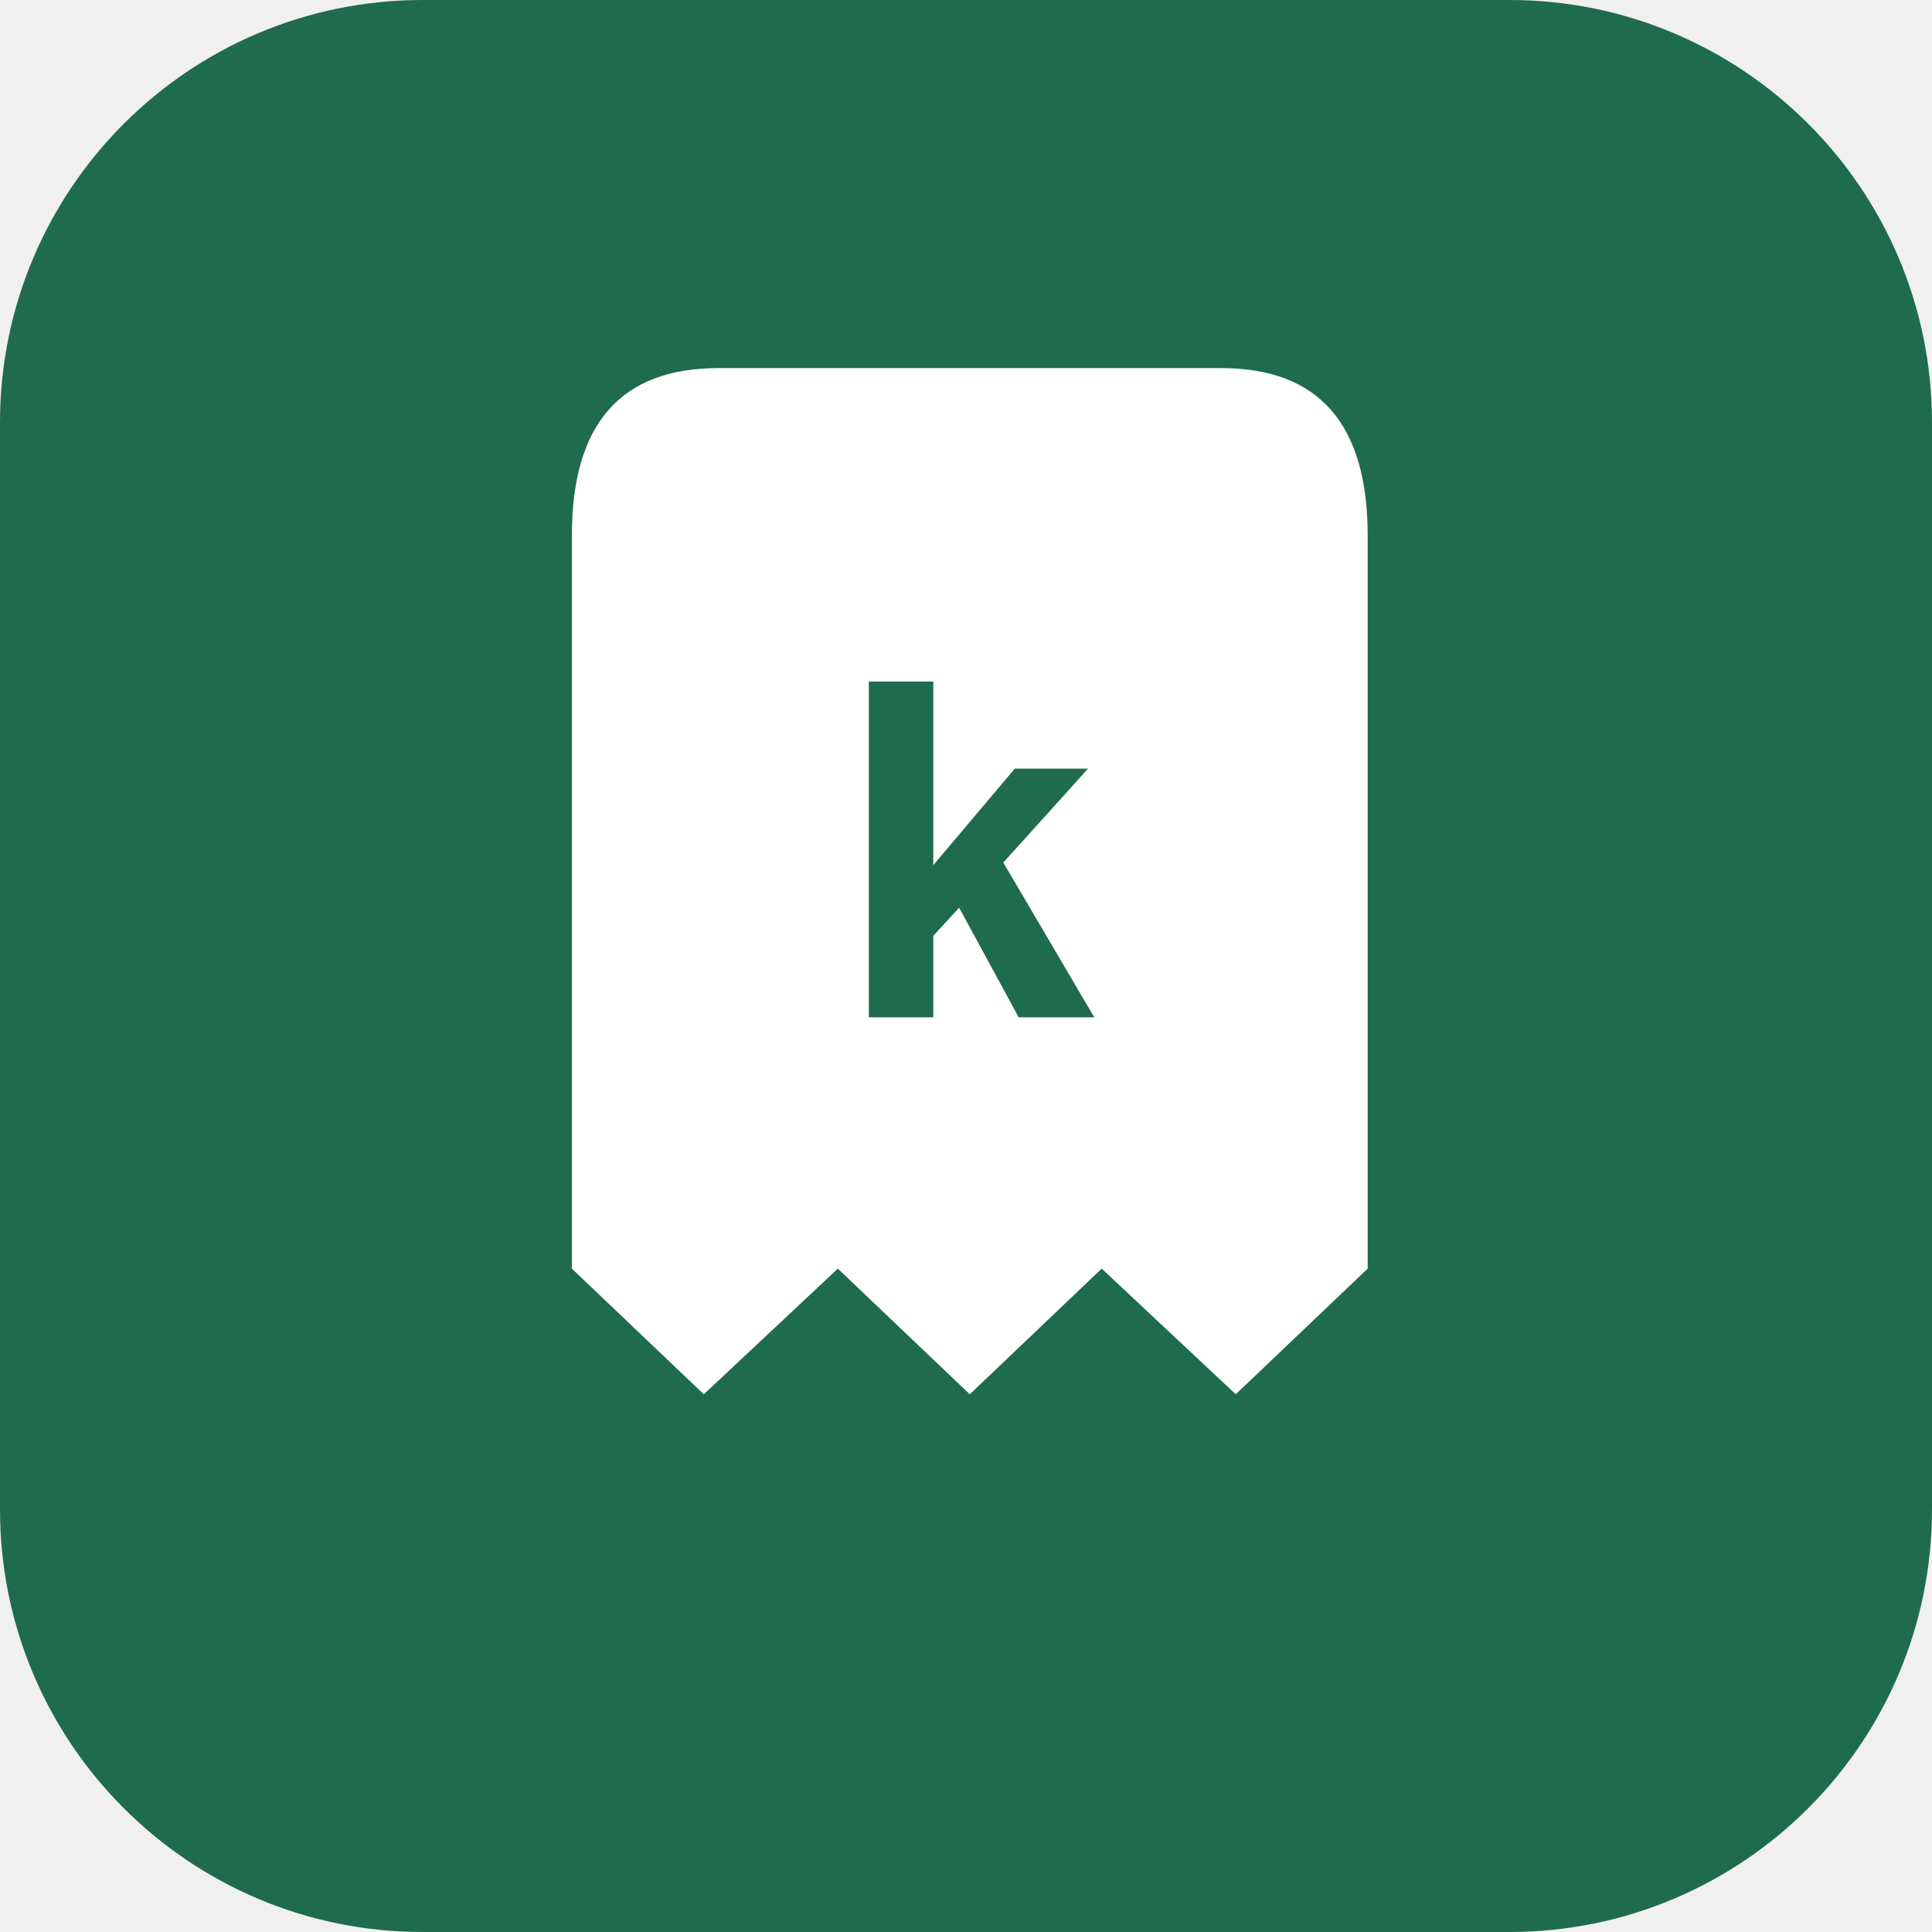
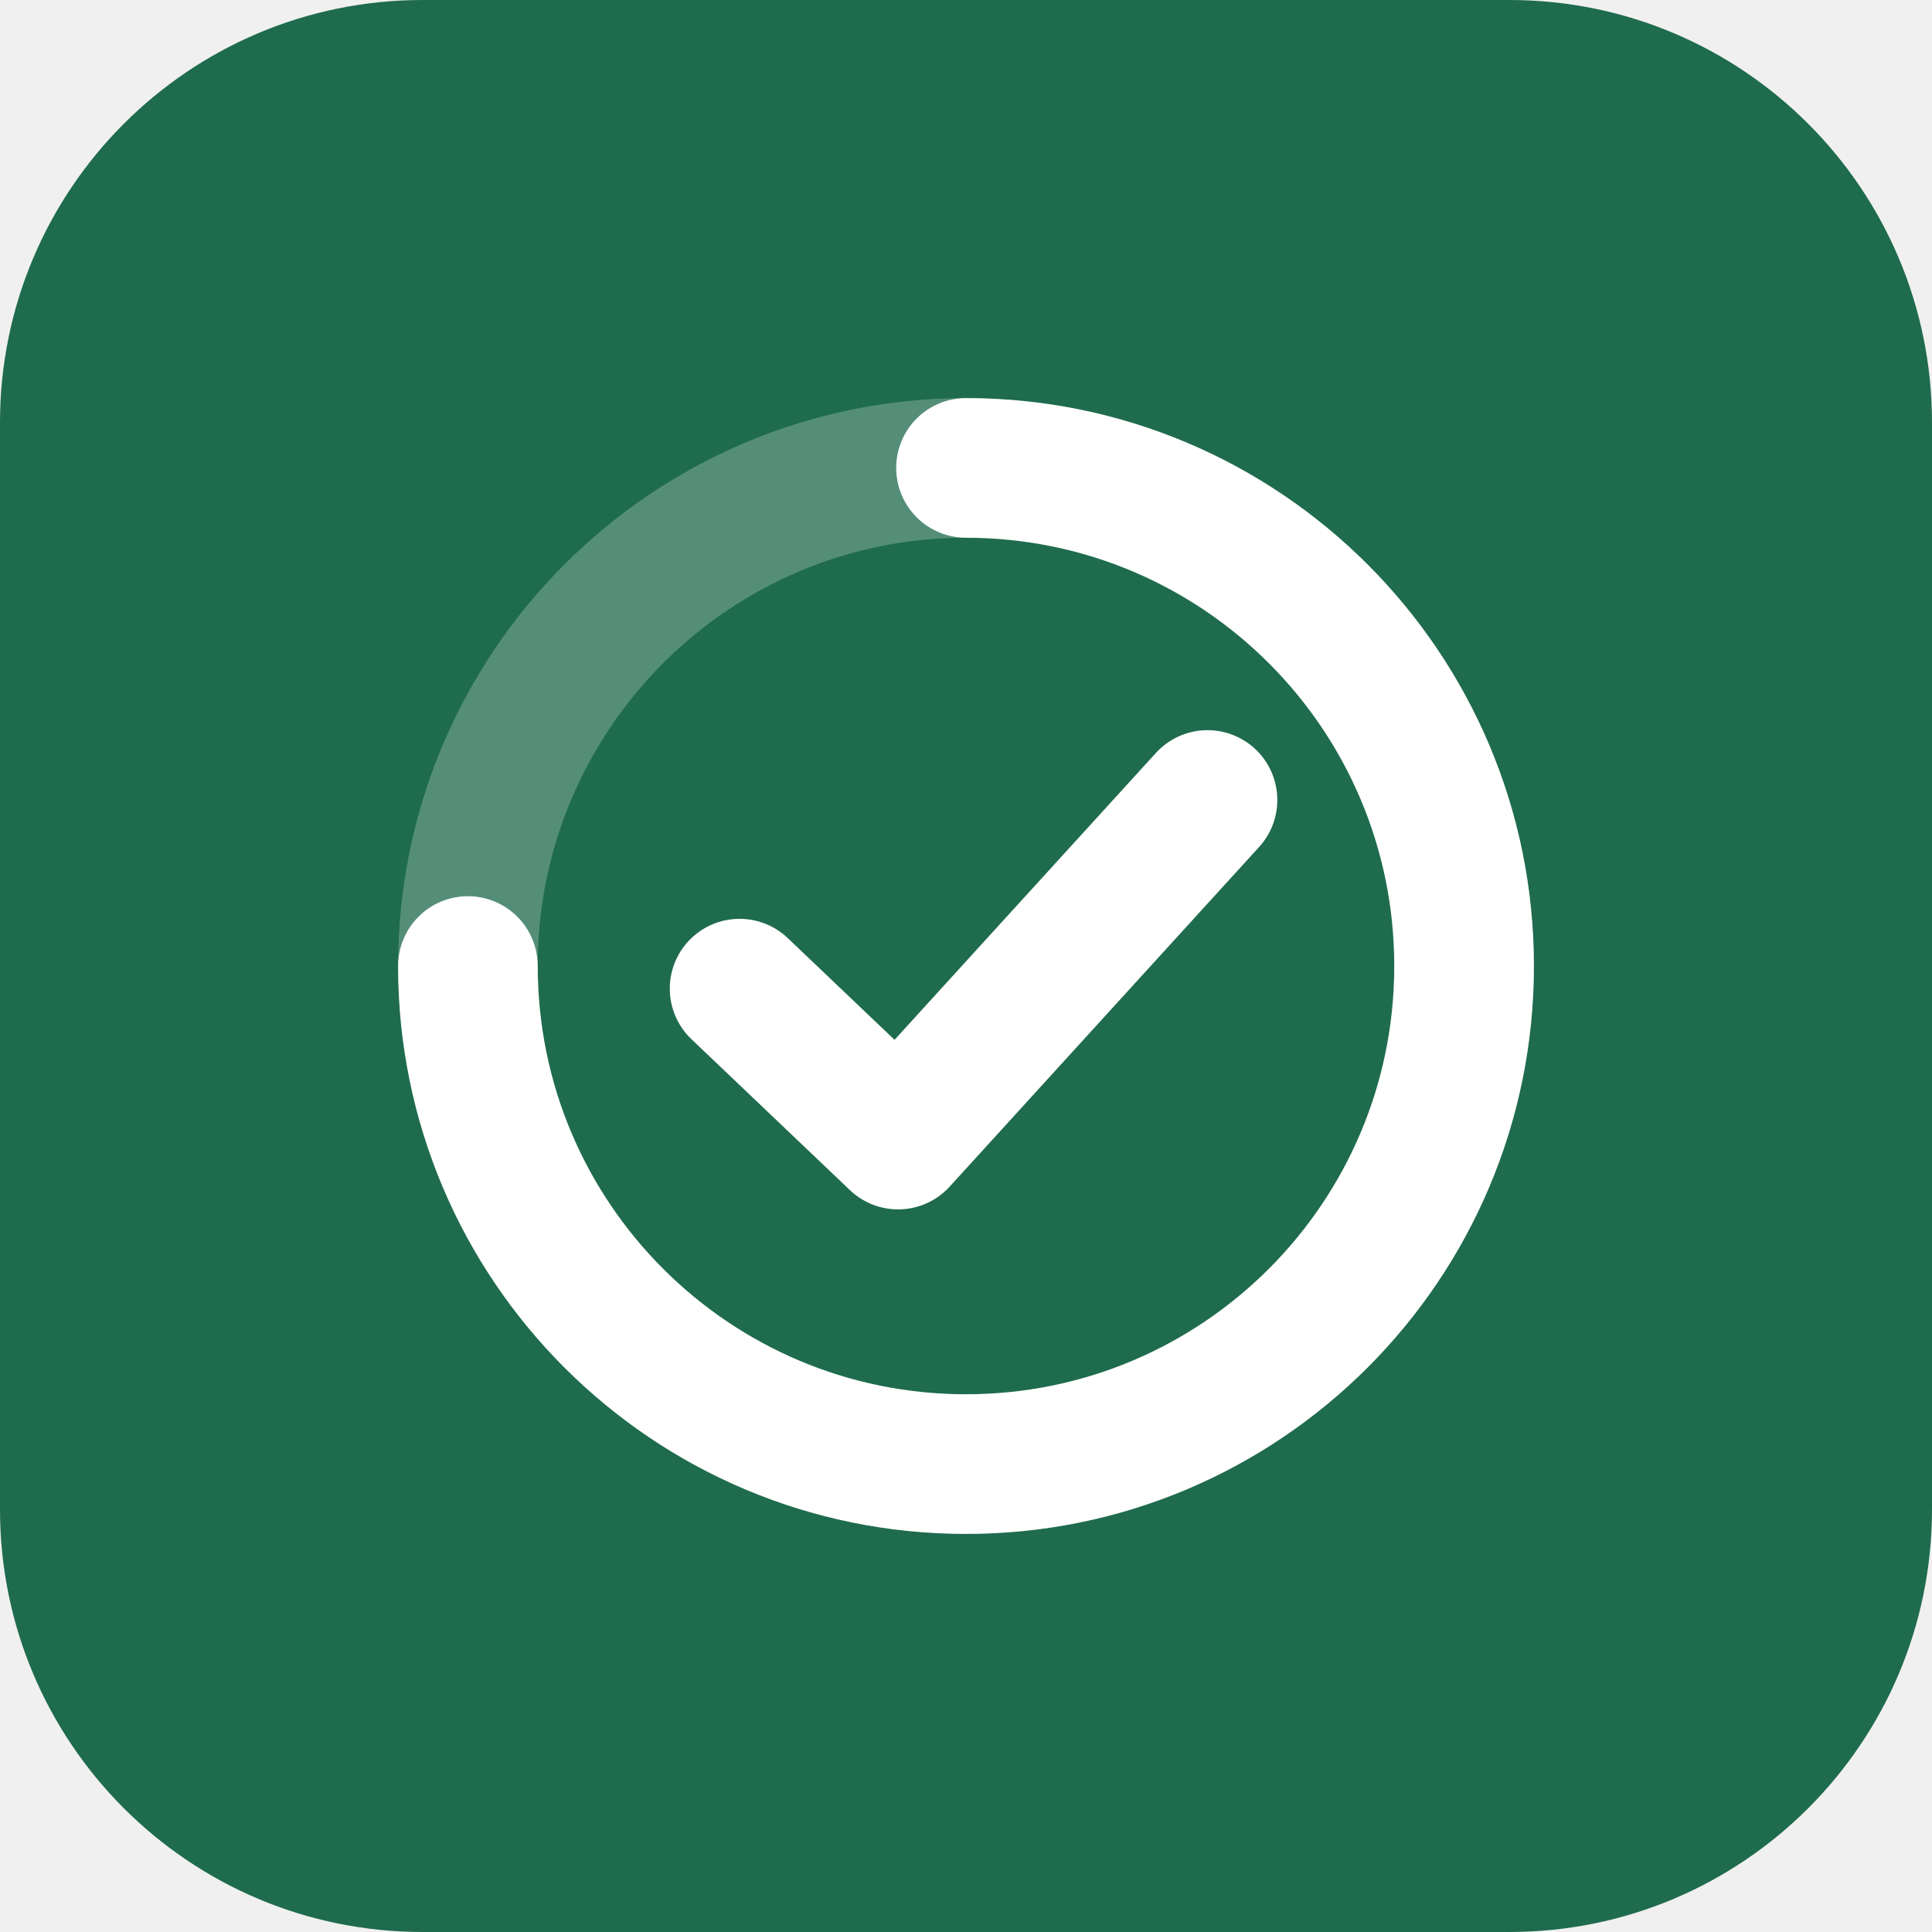
<svg xmlns="http://www.w3.org/2000/svg" viewBox="0 0 512 512">
  <rect width="512" height="512" rx="112" fill="#1F6B4E" />
-   <g transform="translate(146 92) scale(5.55)">
-     <path d="M8 1H32Q39 1 39 9V44L32.7 50 26.3 44 20 50 13.7 44 7.3 50 1 44V9Q1 1 8 1Z" fill="#FFFFFF" />
-     <text x="20" y="32" text-anchor="middle" font-family="Instrument Sans, Helvetica, Arial, sans-serif" font-size="22" font-weight="700" fill="#1F6B4E">k</text>
+   <g transform="translate(0 0) scale(1)">
+     <circle cx="256" cy="256" r="132" fill="none" stroke="#FFFFFF" stroke-opacity="0.24" stroke-width="37" />
+     <circle cx="256" cy="256" r="132" fill="none" stroke="#FFFFFF" stroke-width="37" stroke-linecap="round" stroke-dasharray="829.4" stroke-dashoffset="207.3" transform="rotate(-90 256 256)" />
+     <path d="M196 262l42 40 82-90" fill="none" stroke="#FFFFFF" stroke-width="37" stroke-linecap="round" stroke-linejoin="round" />
  </g>
</svg>
